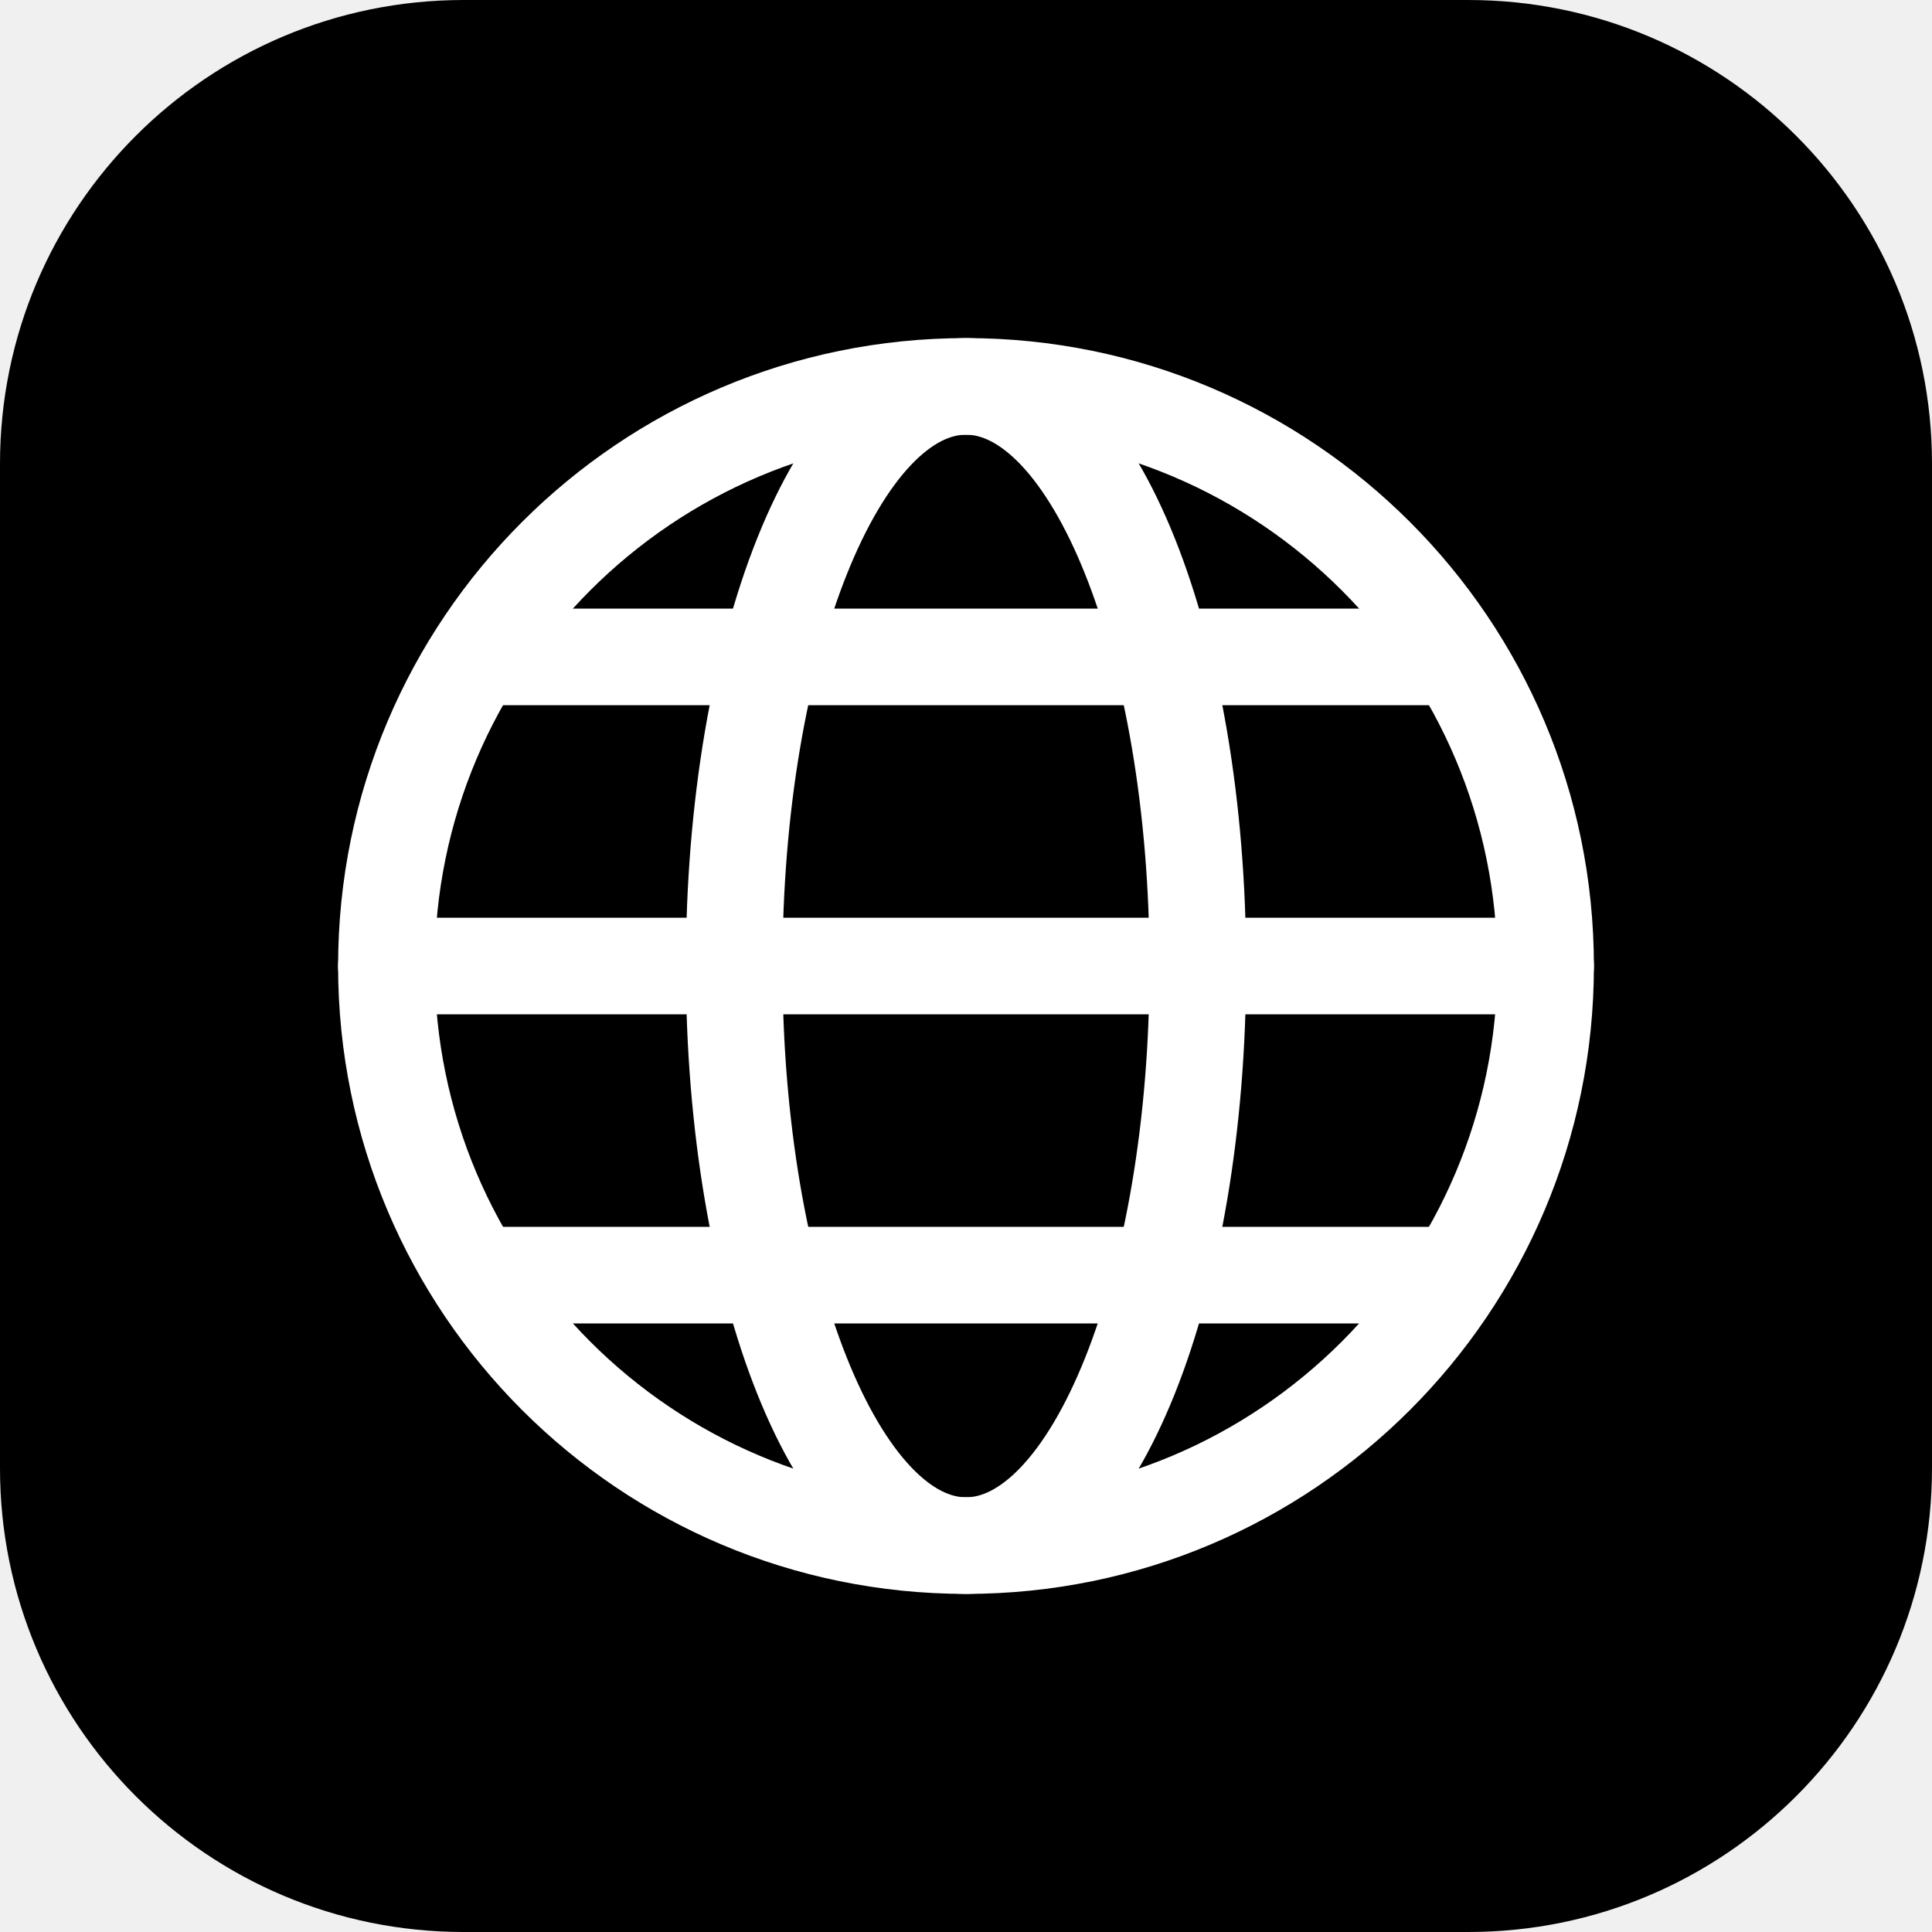
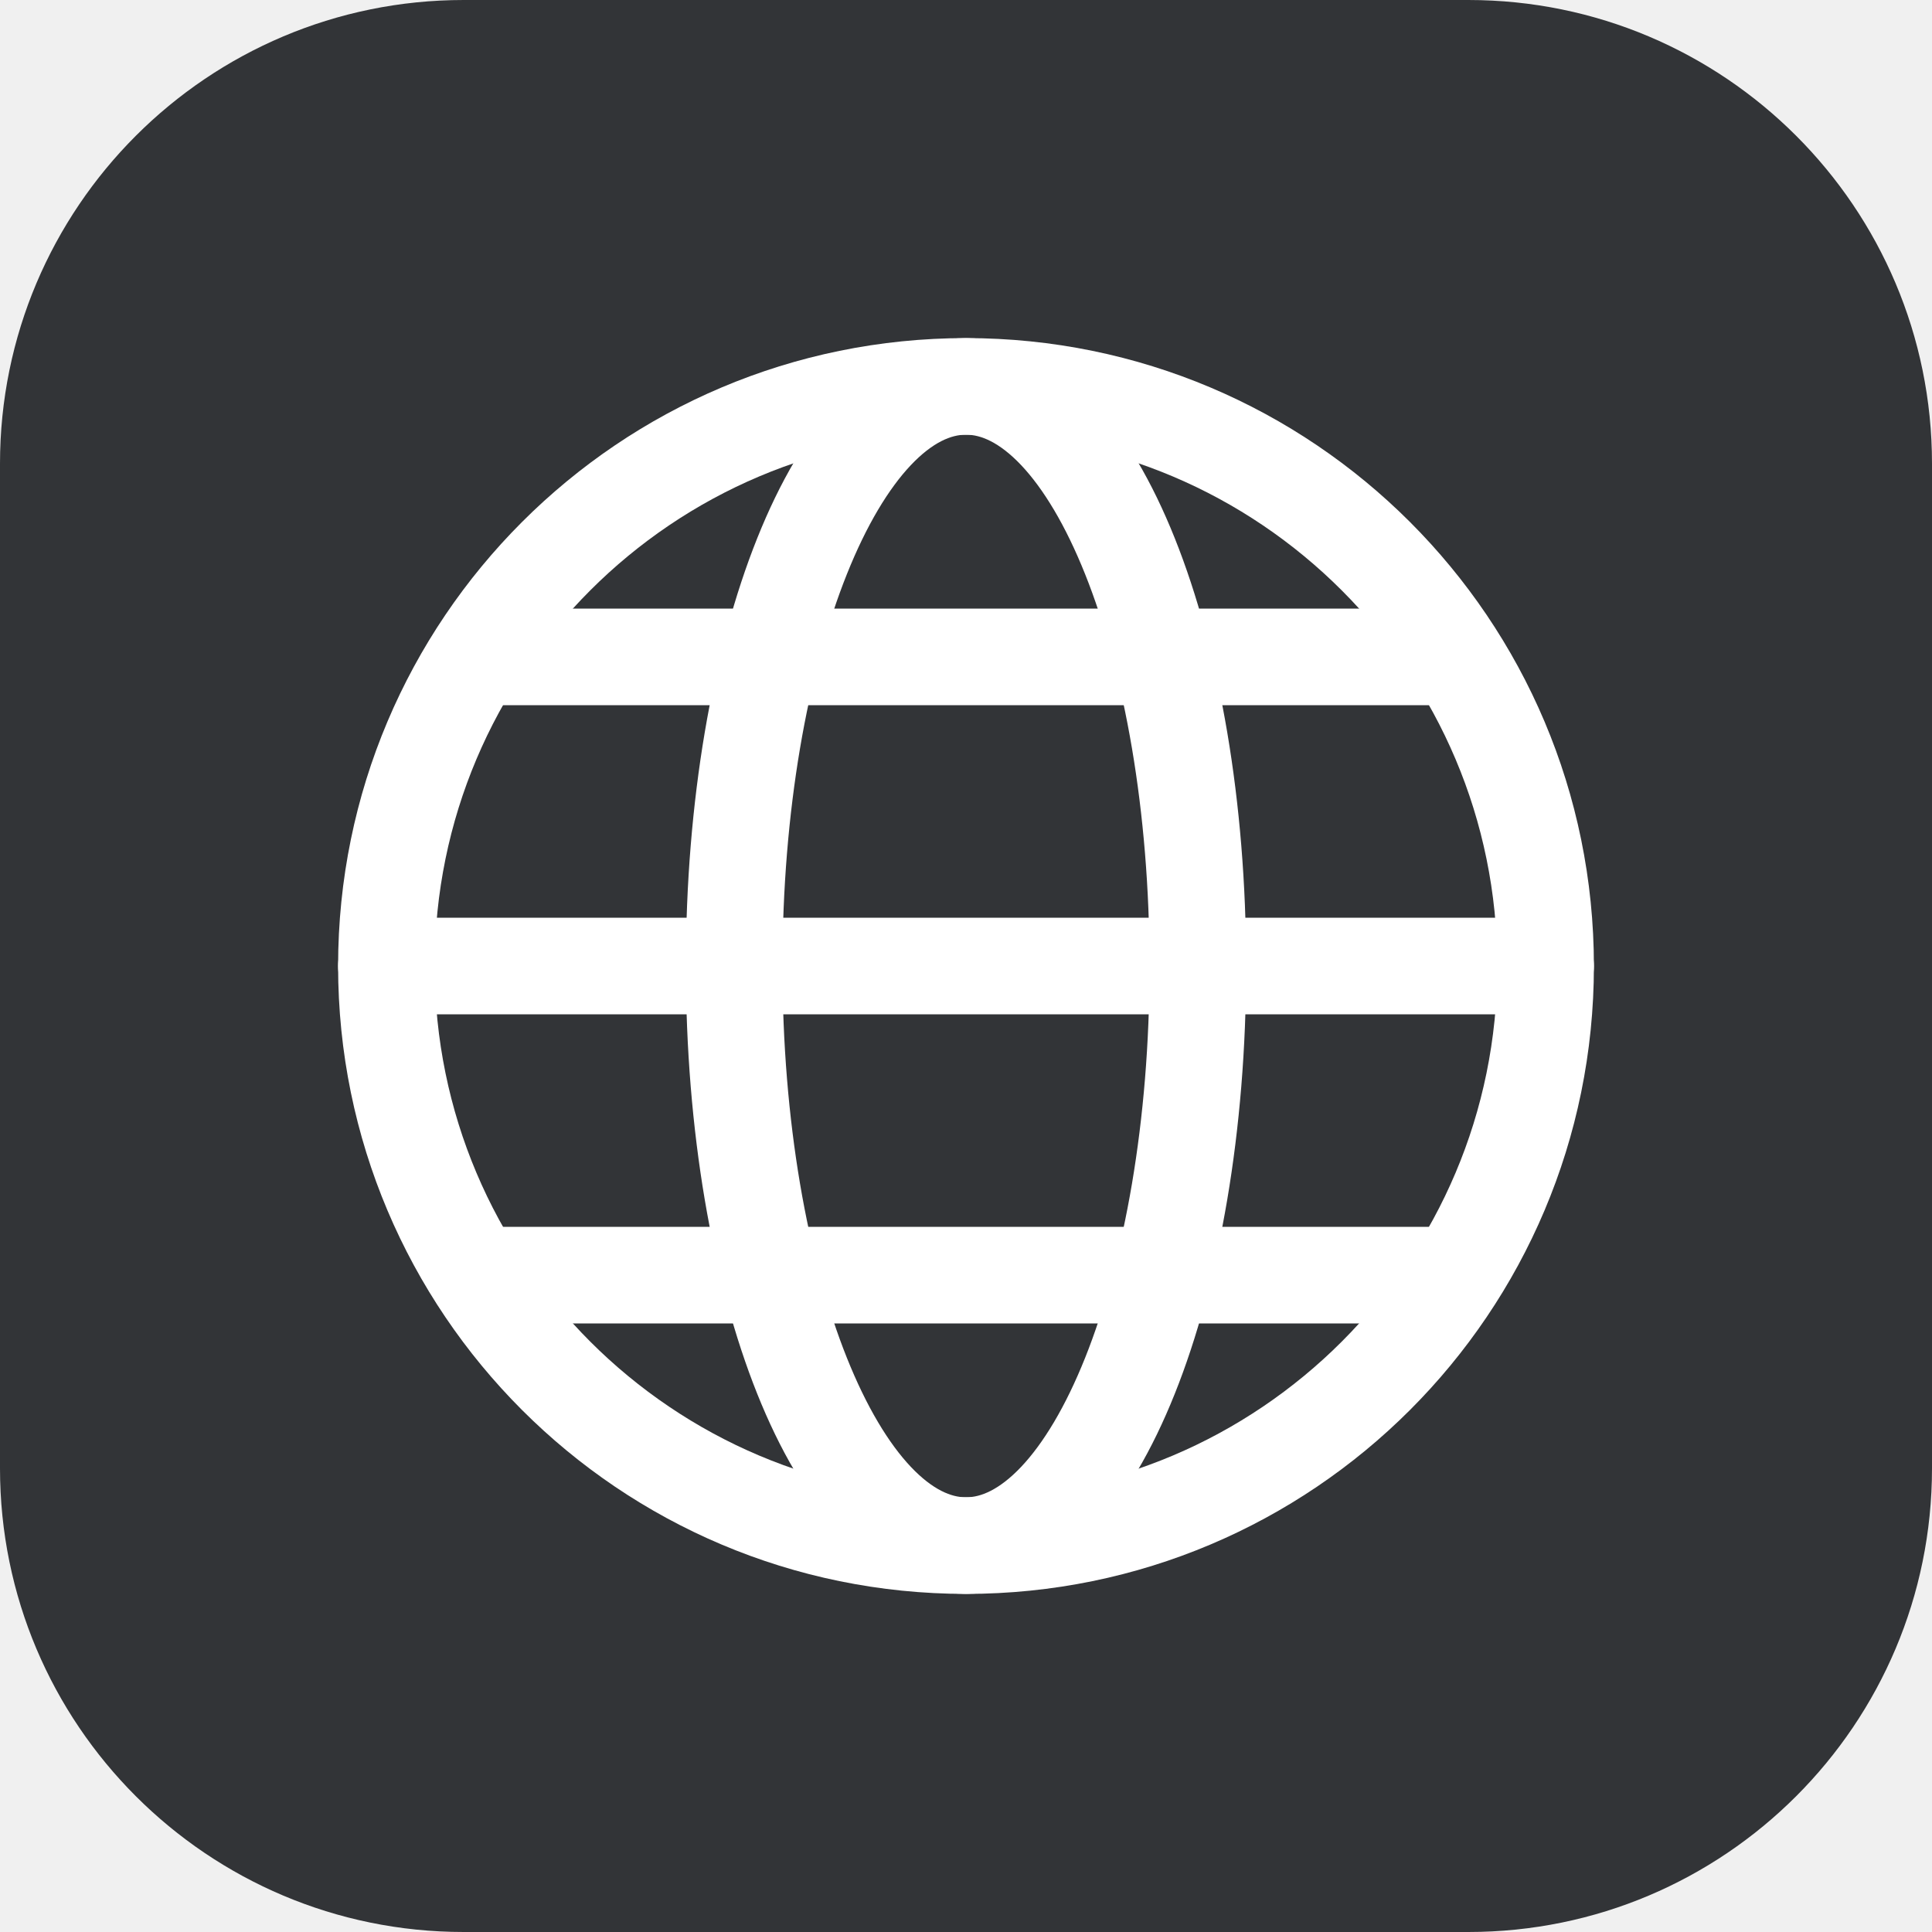
<svg xmlns="http://www.w3.org/2000/svg" viewBox="0 0 100 100">
-   <rect width="100" height="100" rx="24" fill="#000" />
+   <rect width="100" height="100" rx="24" fill="#323437" />
  <g fill="none" stroke="#fff" stroke-width="5" stroke-linecap="round">
    <circle cx="50" cy="50" r="30" />
    <ellipse cx="50" cy="50" rx="12" ry="30" />
    <path d="M20 50h60M26 34h48M26 66h48" />
  </g>
</svg>
